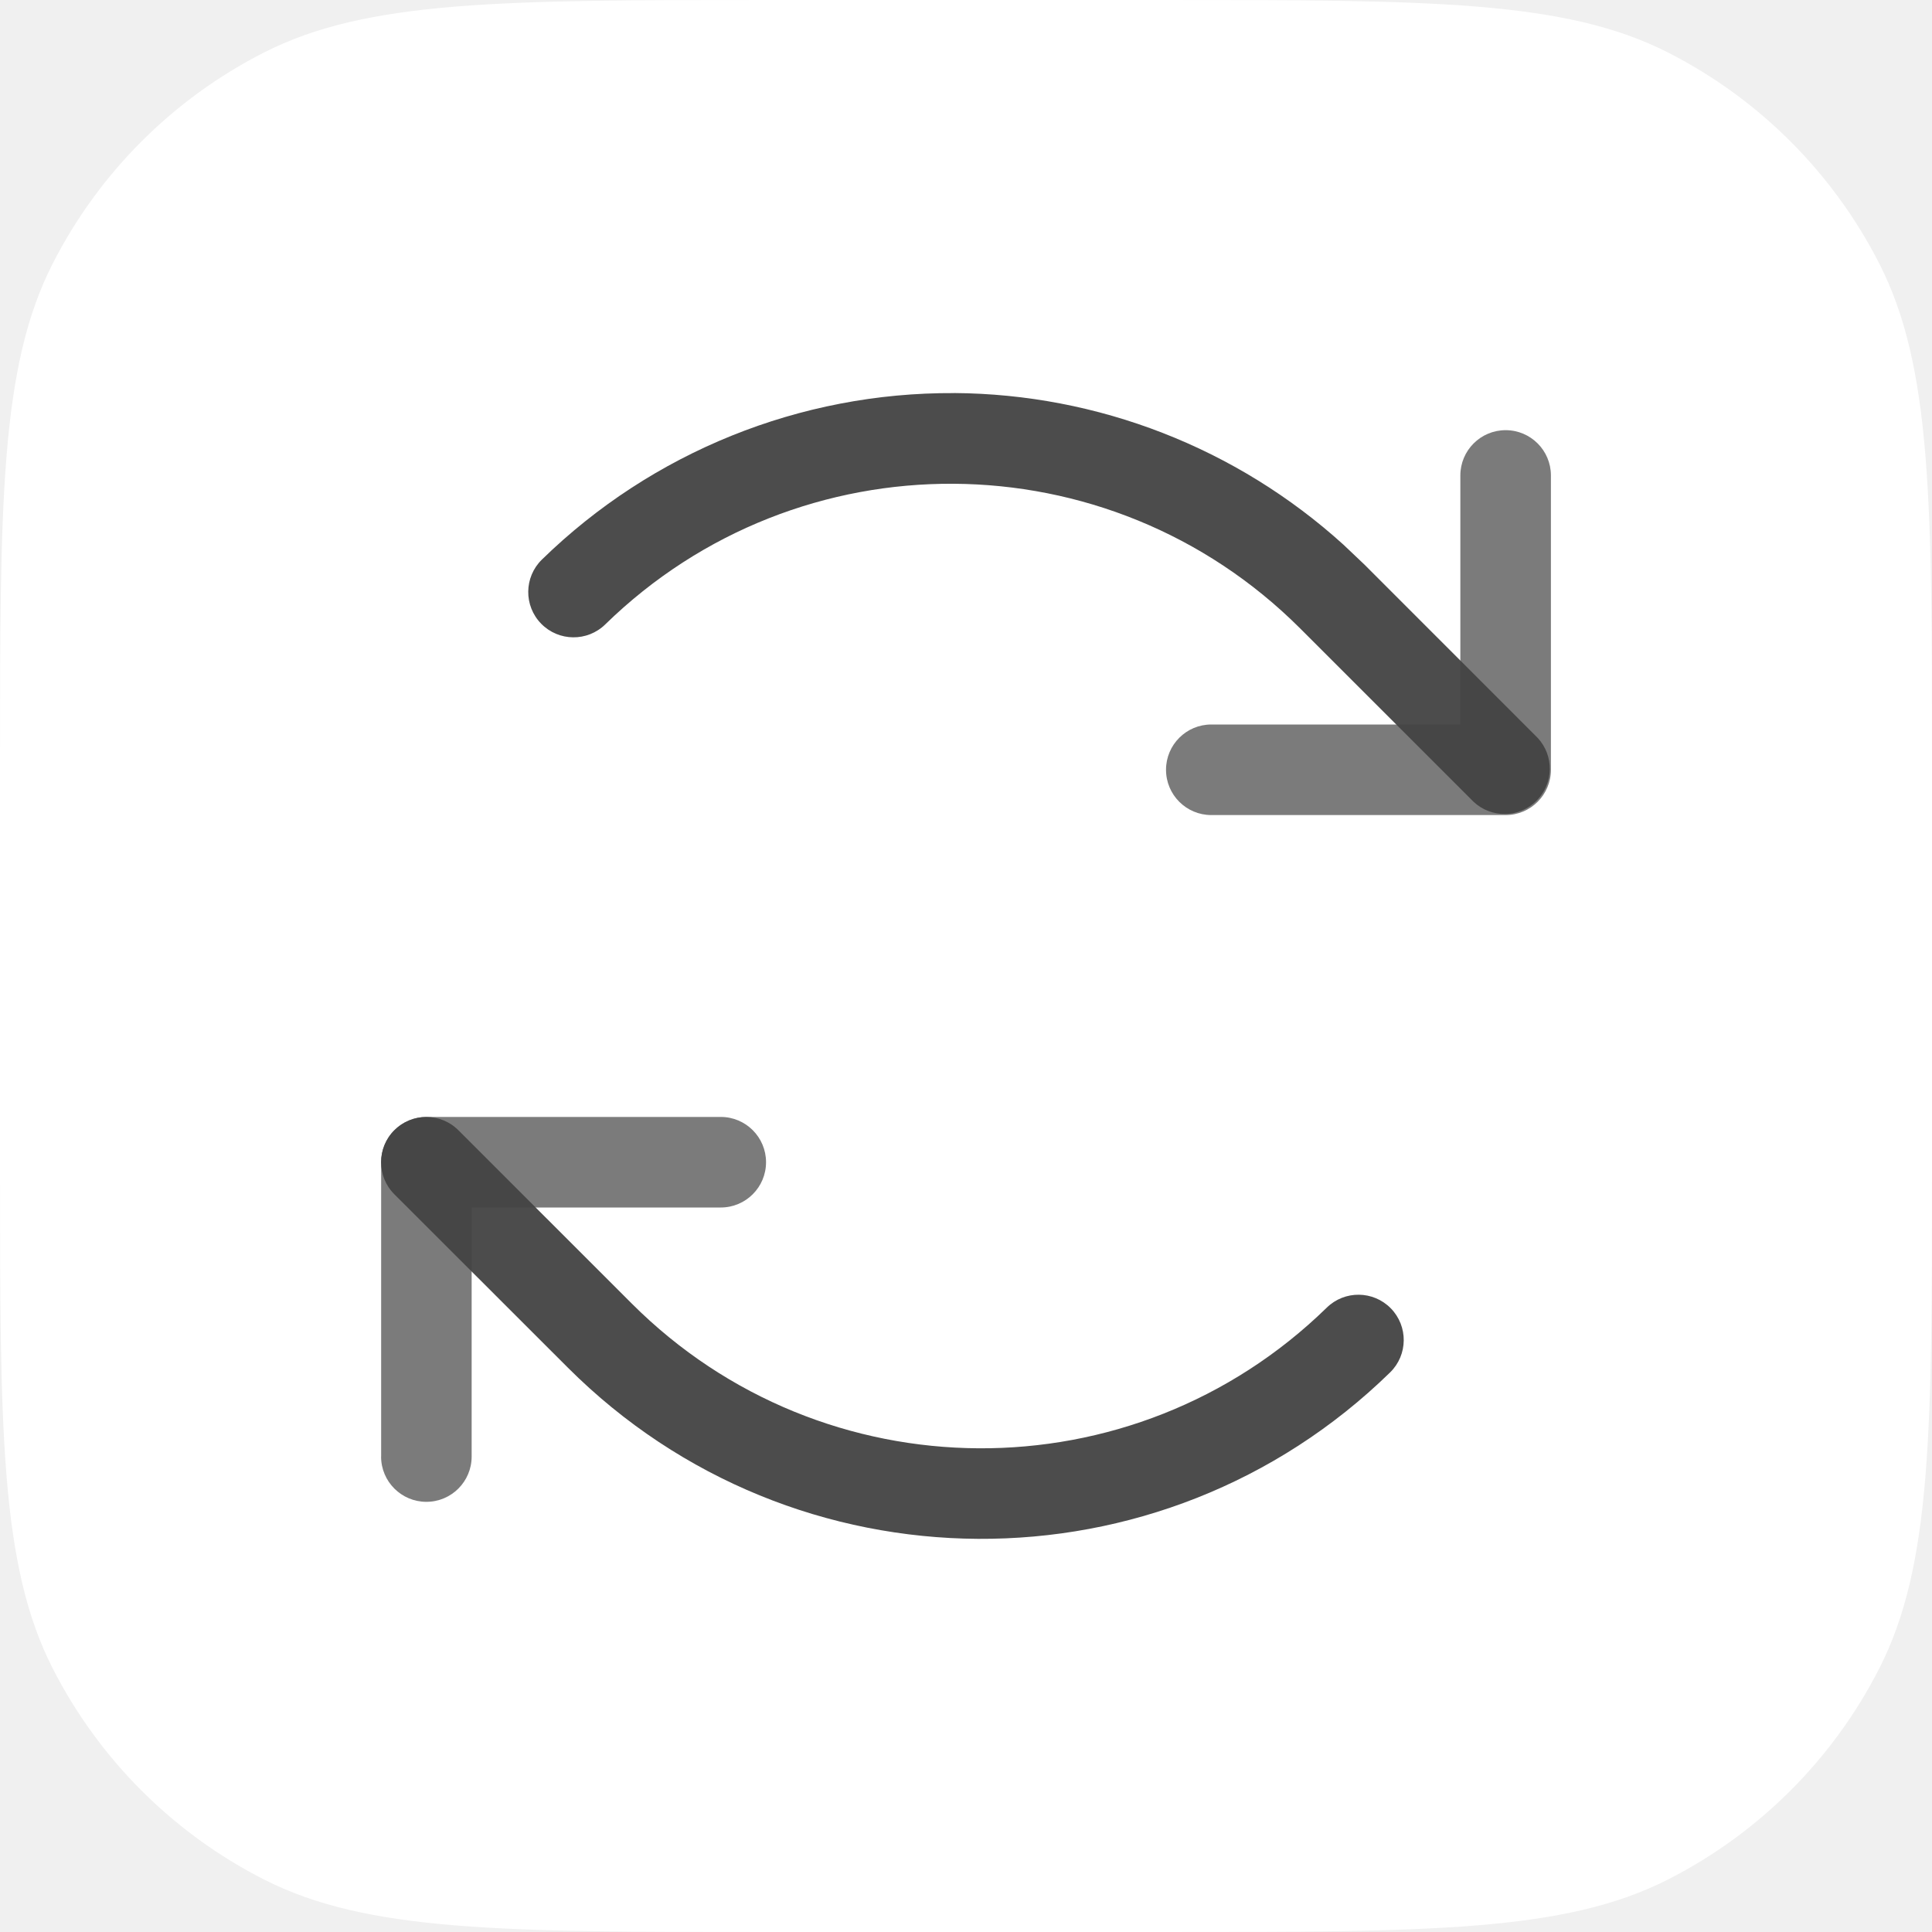
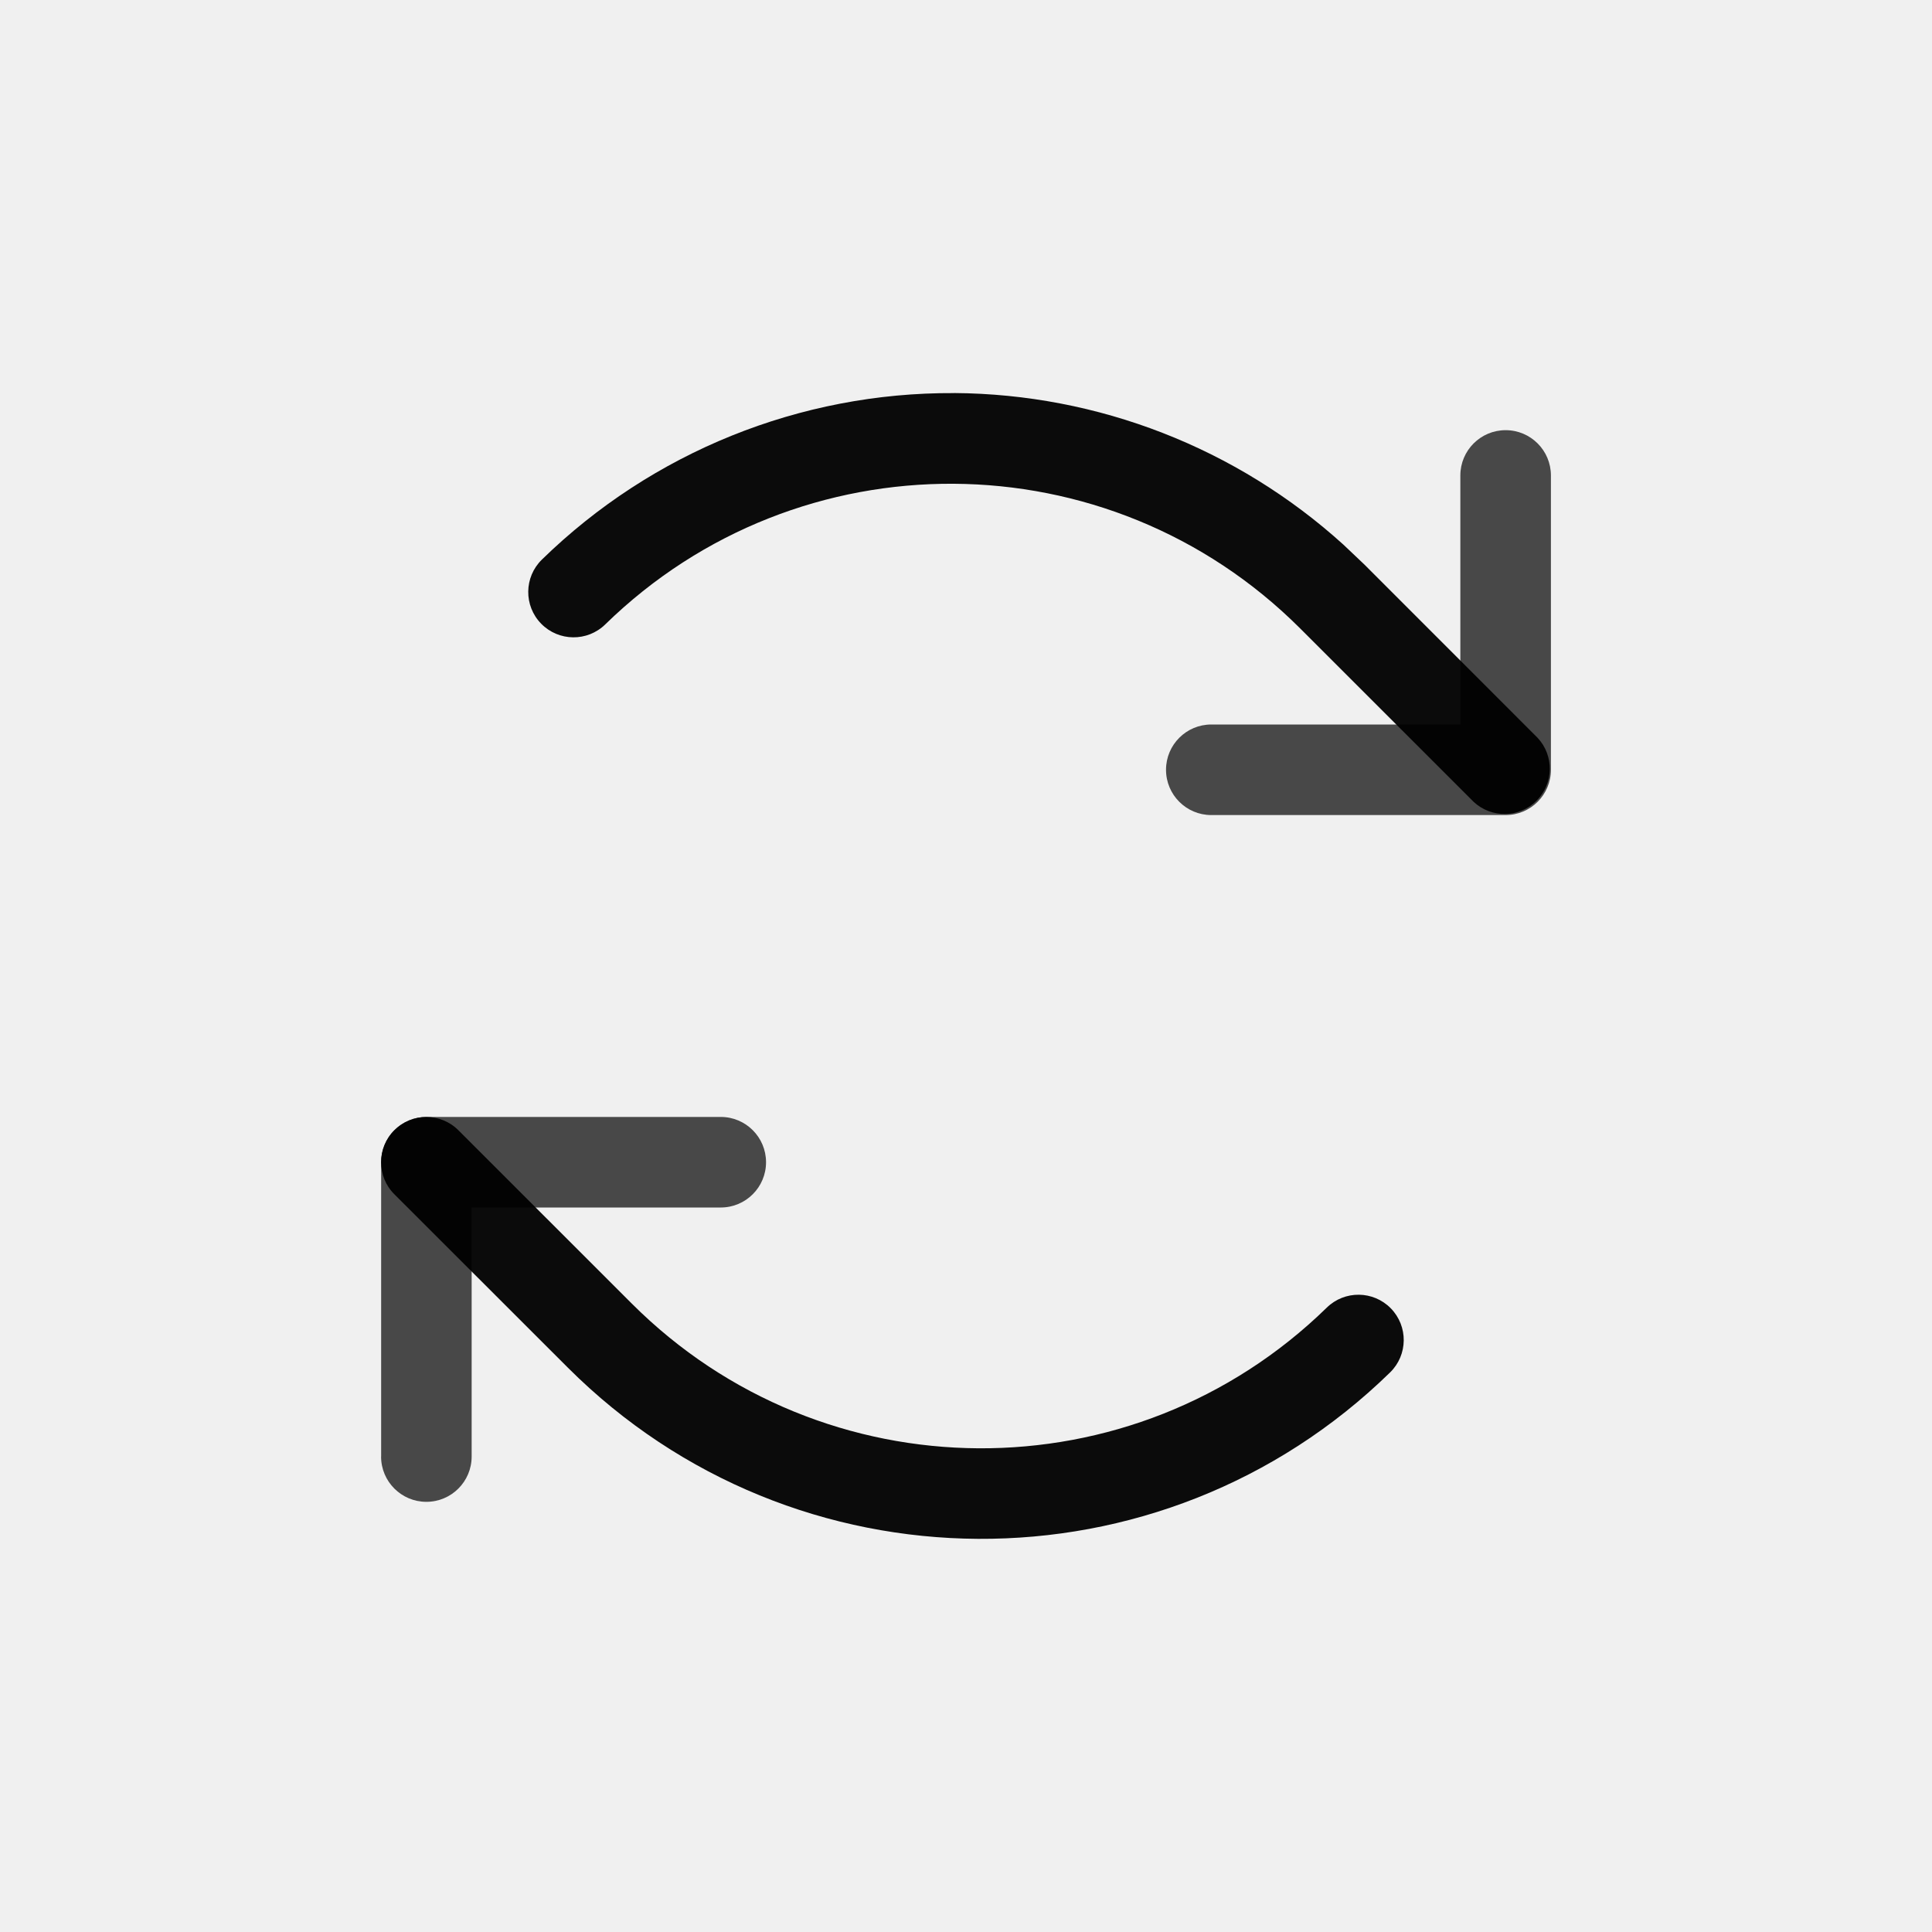
<svg xmlns="http://www.w3.org/2000/svg" viewBox="0 0 32 32" fill="none">
-   <g clip-path="url(#a)">
-     <path fill="#fff" d="M0 12.8c0-4.48 0-6.72.872-8.432A8 8 0 0 1 4.368.872C6.08 0 8.32 0 12.8 0h6.4c4.48 0 6.72 0 8.432.872a8 8 0 0 1 3.496 3.496C32 6.08 32 8.32 32 12.8v6.4c0 4.48 0 6.72-.872 8.432a8 8 0 0 1-3.496 3.496C25.92 32 23.68 32 19.2 32h-6.4c-4.48 0-6.72 0-8.432-.872a8 8 0 0 1-3.496-3.496C0 25.92 0 23.68 0 19.2z" />
-     <path fill="#434343" d="M15.802 6.51A9.7 9.7 0 0 1 22.25 9.02l.346.328 2.872 2.873a.75.75 0 0 1-1.06 1.06l-2.873-2.872a8.19 8.19 0 0 0-11.51-.067.75.75 0 0 1-1.05-1.073 9.7 9.7 0 0 1 6.827-2.758" opacity=".95" />
-     <path fill="#434343" d="M6.313 24.125V19.25a.75.75 0 0 1 .75-.75h4.875a.75.75 0 0 1 0 1.5H7.812v4.125a.75.75 0 0 1-1.5 0M24.188 7.875a.75.75 0 0 1 1.5 0v4.875a.75.75 0 0 1-.75.75h-4.875a.75.75 0 0 1 0-1.5h4.125z" opacity=".7" />
-     <path fill="#434343" d="M6.532 18.72a.75.75 0 0 1 1.06 0l2.873 2.872a8.19 8.19 0 0 0 11.51.067.75.75 0 0 1 1.05 1.072 9.69 9.69 0 0 1-13.62-.079L6.531 19.78a.75.75 0 0 1 0-1.06" opacity=".95" />
-   </g>
-   <defs>
-     <clipPath id="a">
-       <path fill="#fff" d="M0 0h32v32H0z" />
-     </clipPath>
-   </defs>
+   <path fill="currentColor" opacity=".95" d="M15.802 6.51A9.7 9.7 0 0 1 22.25 9.02l.346.328 2.872 2.873a.75.75 0 0 1-1.06 1.06l-2.873-2.872a8.19 8.19 0 0 0-11.51-.067.75.75 0 0 1-1.05-1.073 9.7 9.7 0 0 1 6.827-2.758" />
+   <path fill="currentColor" opacity=".7" d="M6.313 24.125V19.25a.75.75 0 0 1 .75-.75h4.875a.75.75 0 0 1 0 1.5H7.812v4.125a.75.75 0 0 1-1.5 0M24.188 7.875a.75.75 0 0 1 1.5 0v4.875a.75.75 0 0 1-.75.75h-4.875a.75.75 0 0 1 0-1.5h4.125z" />
+   <path fill="currentColor" opacity=".95" d="M6.532 18.72a.75.75 0 0 1 1.06 0l2.873 2.872a8.19 8.19 0 0 0 11.51.067.75.75 0 0 1 1.05 1.072 9.69 9.69 0 0 1-13.62-.079L6.531 19.78a.75.75 0 0 1 0-1.06" />
</svg>
